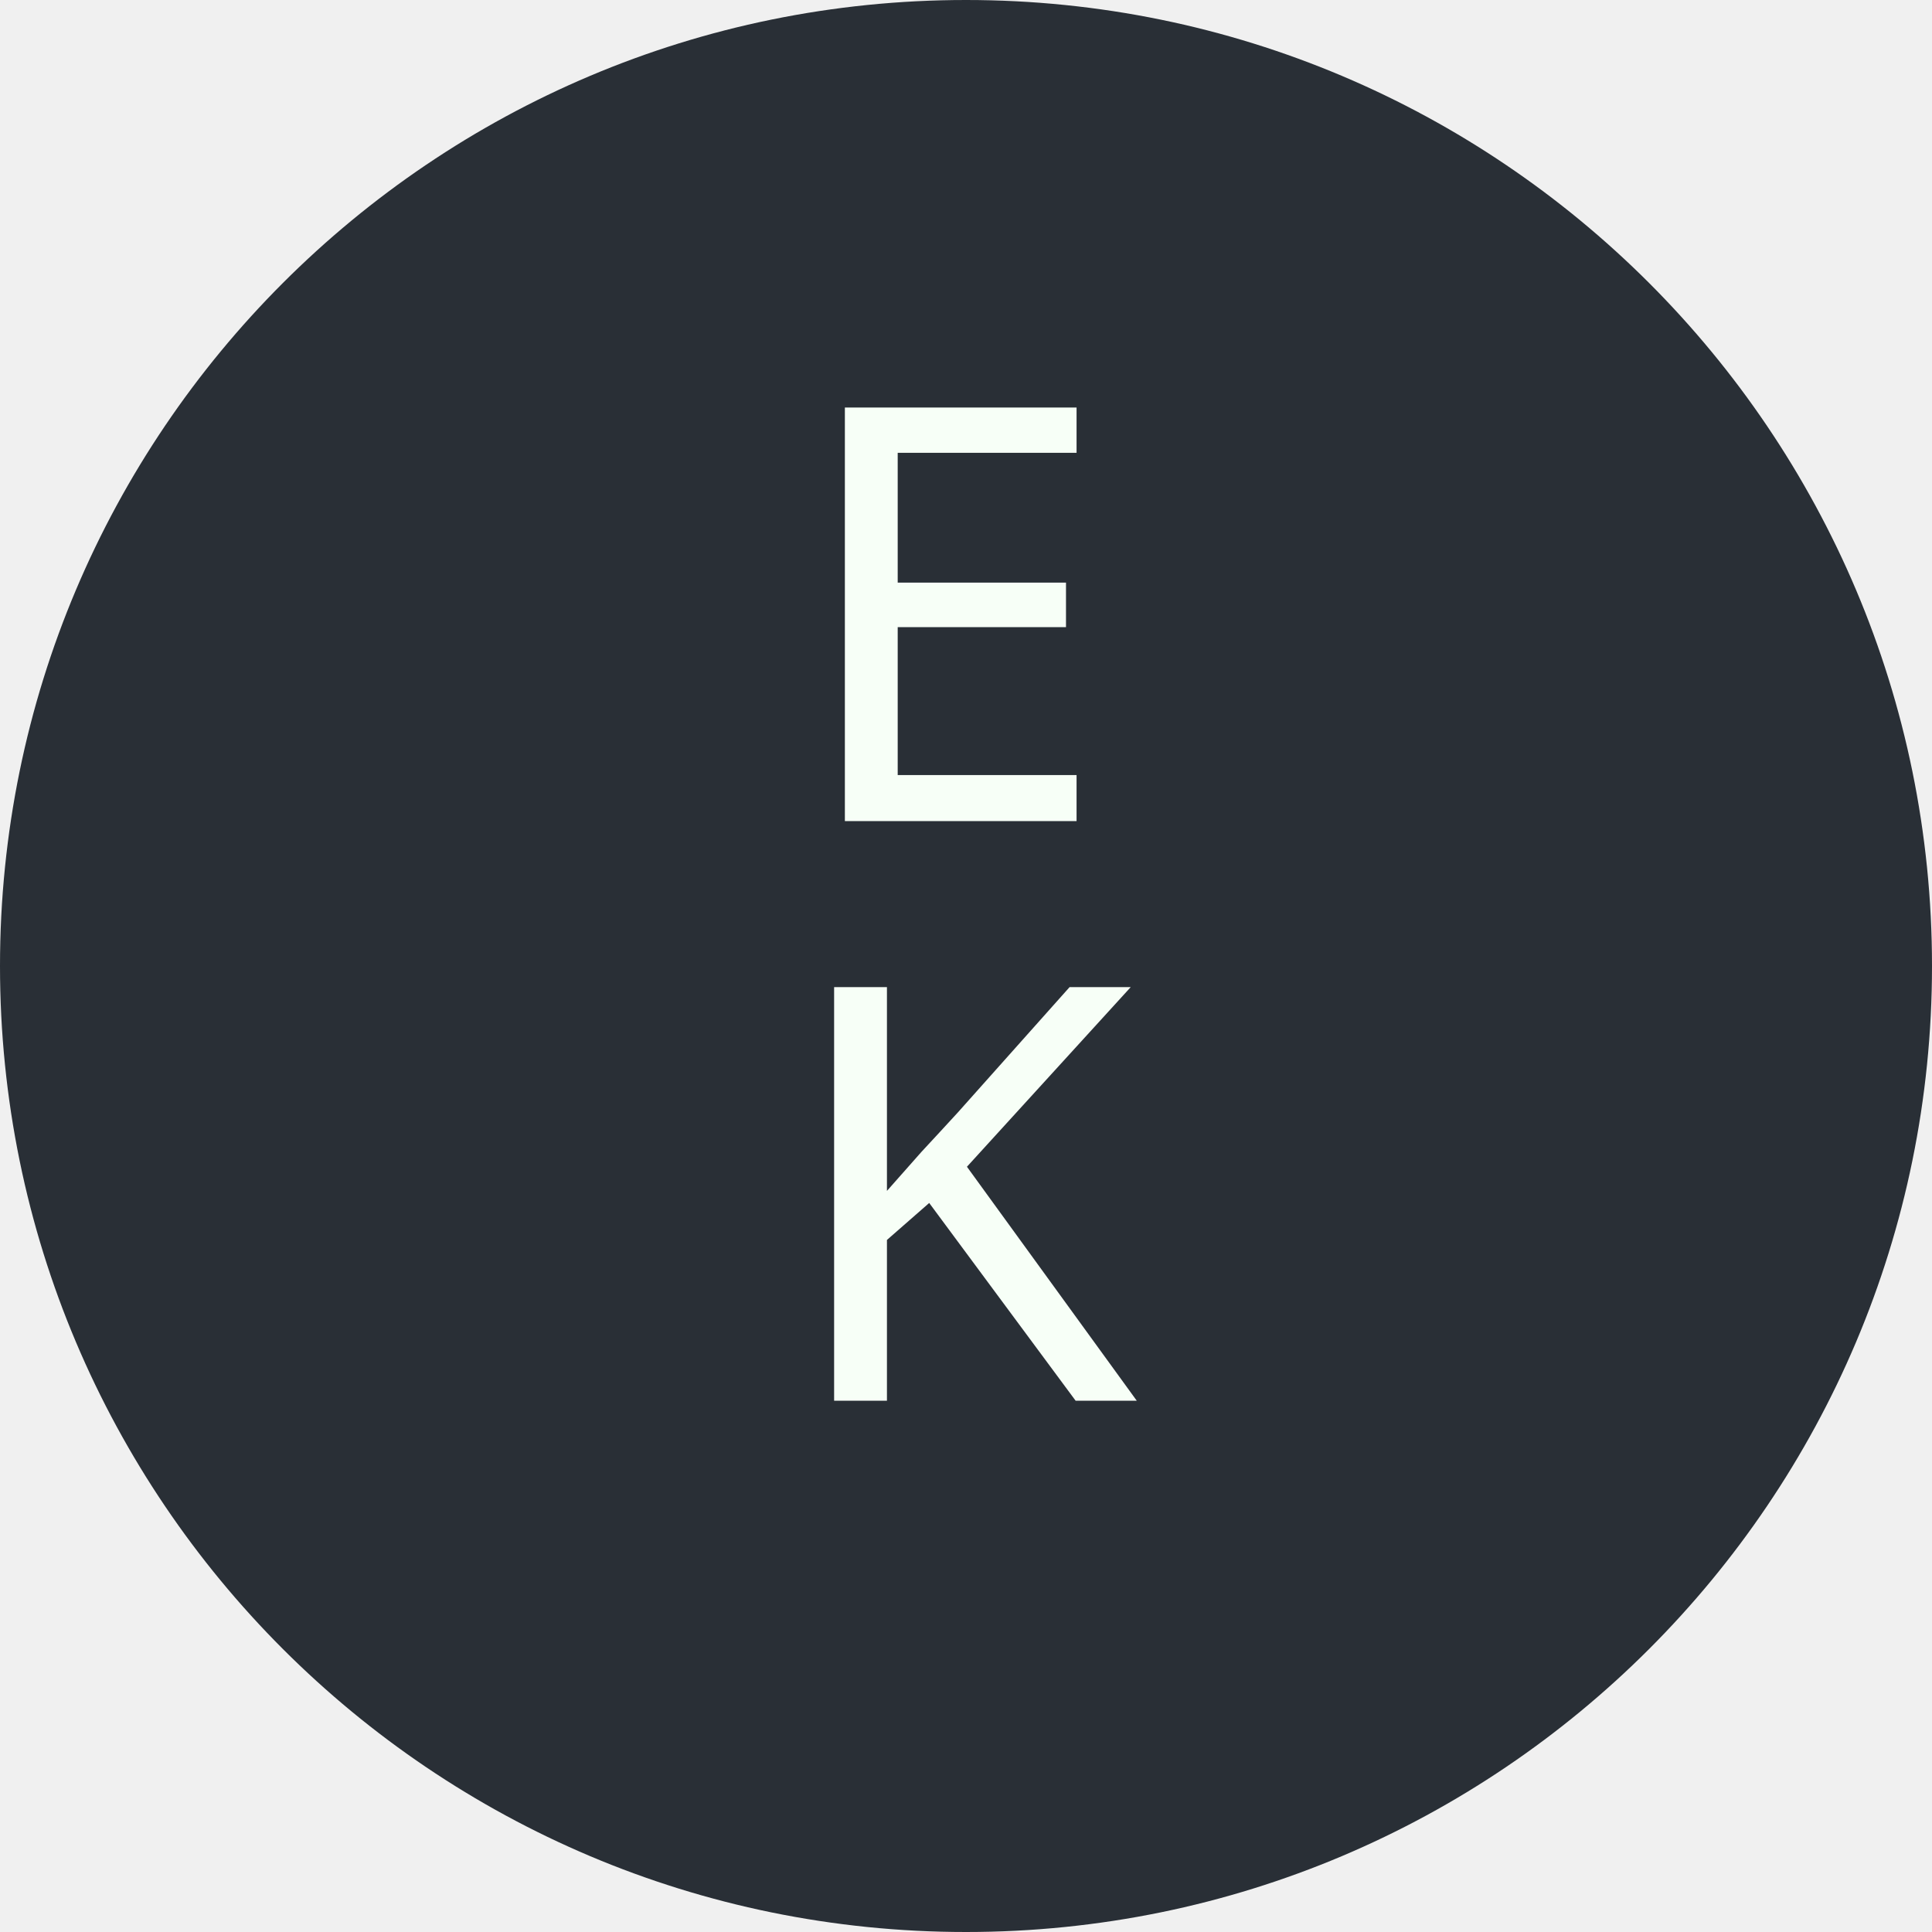
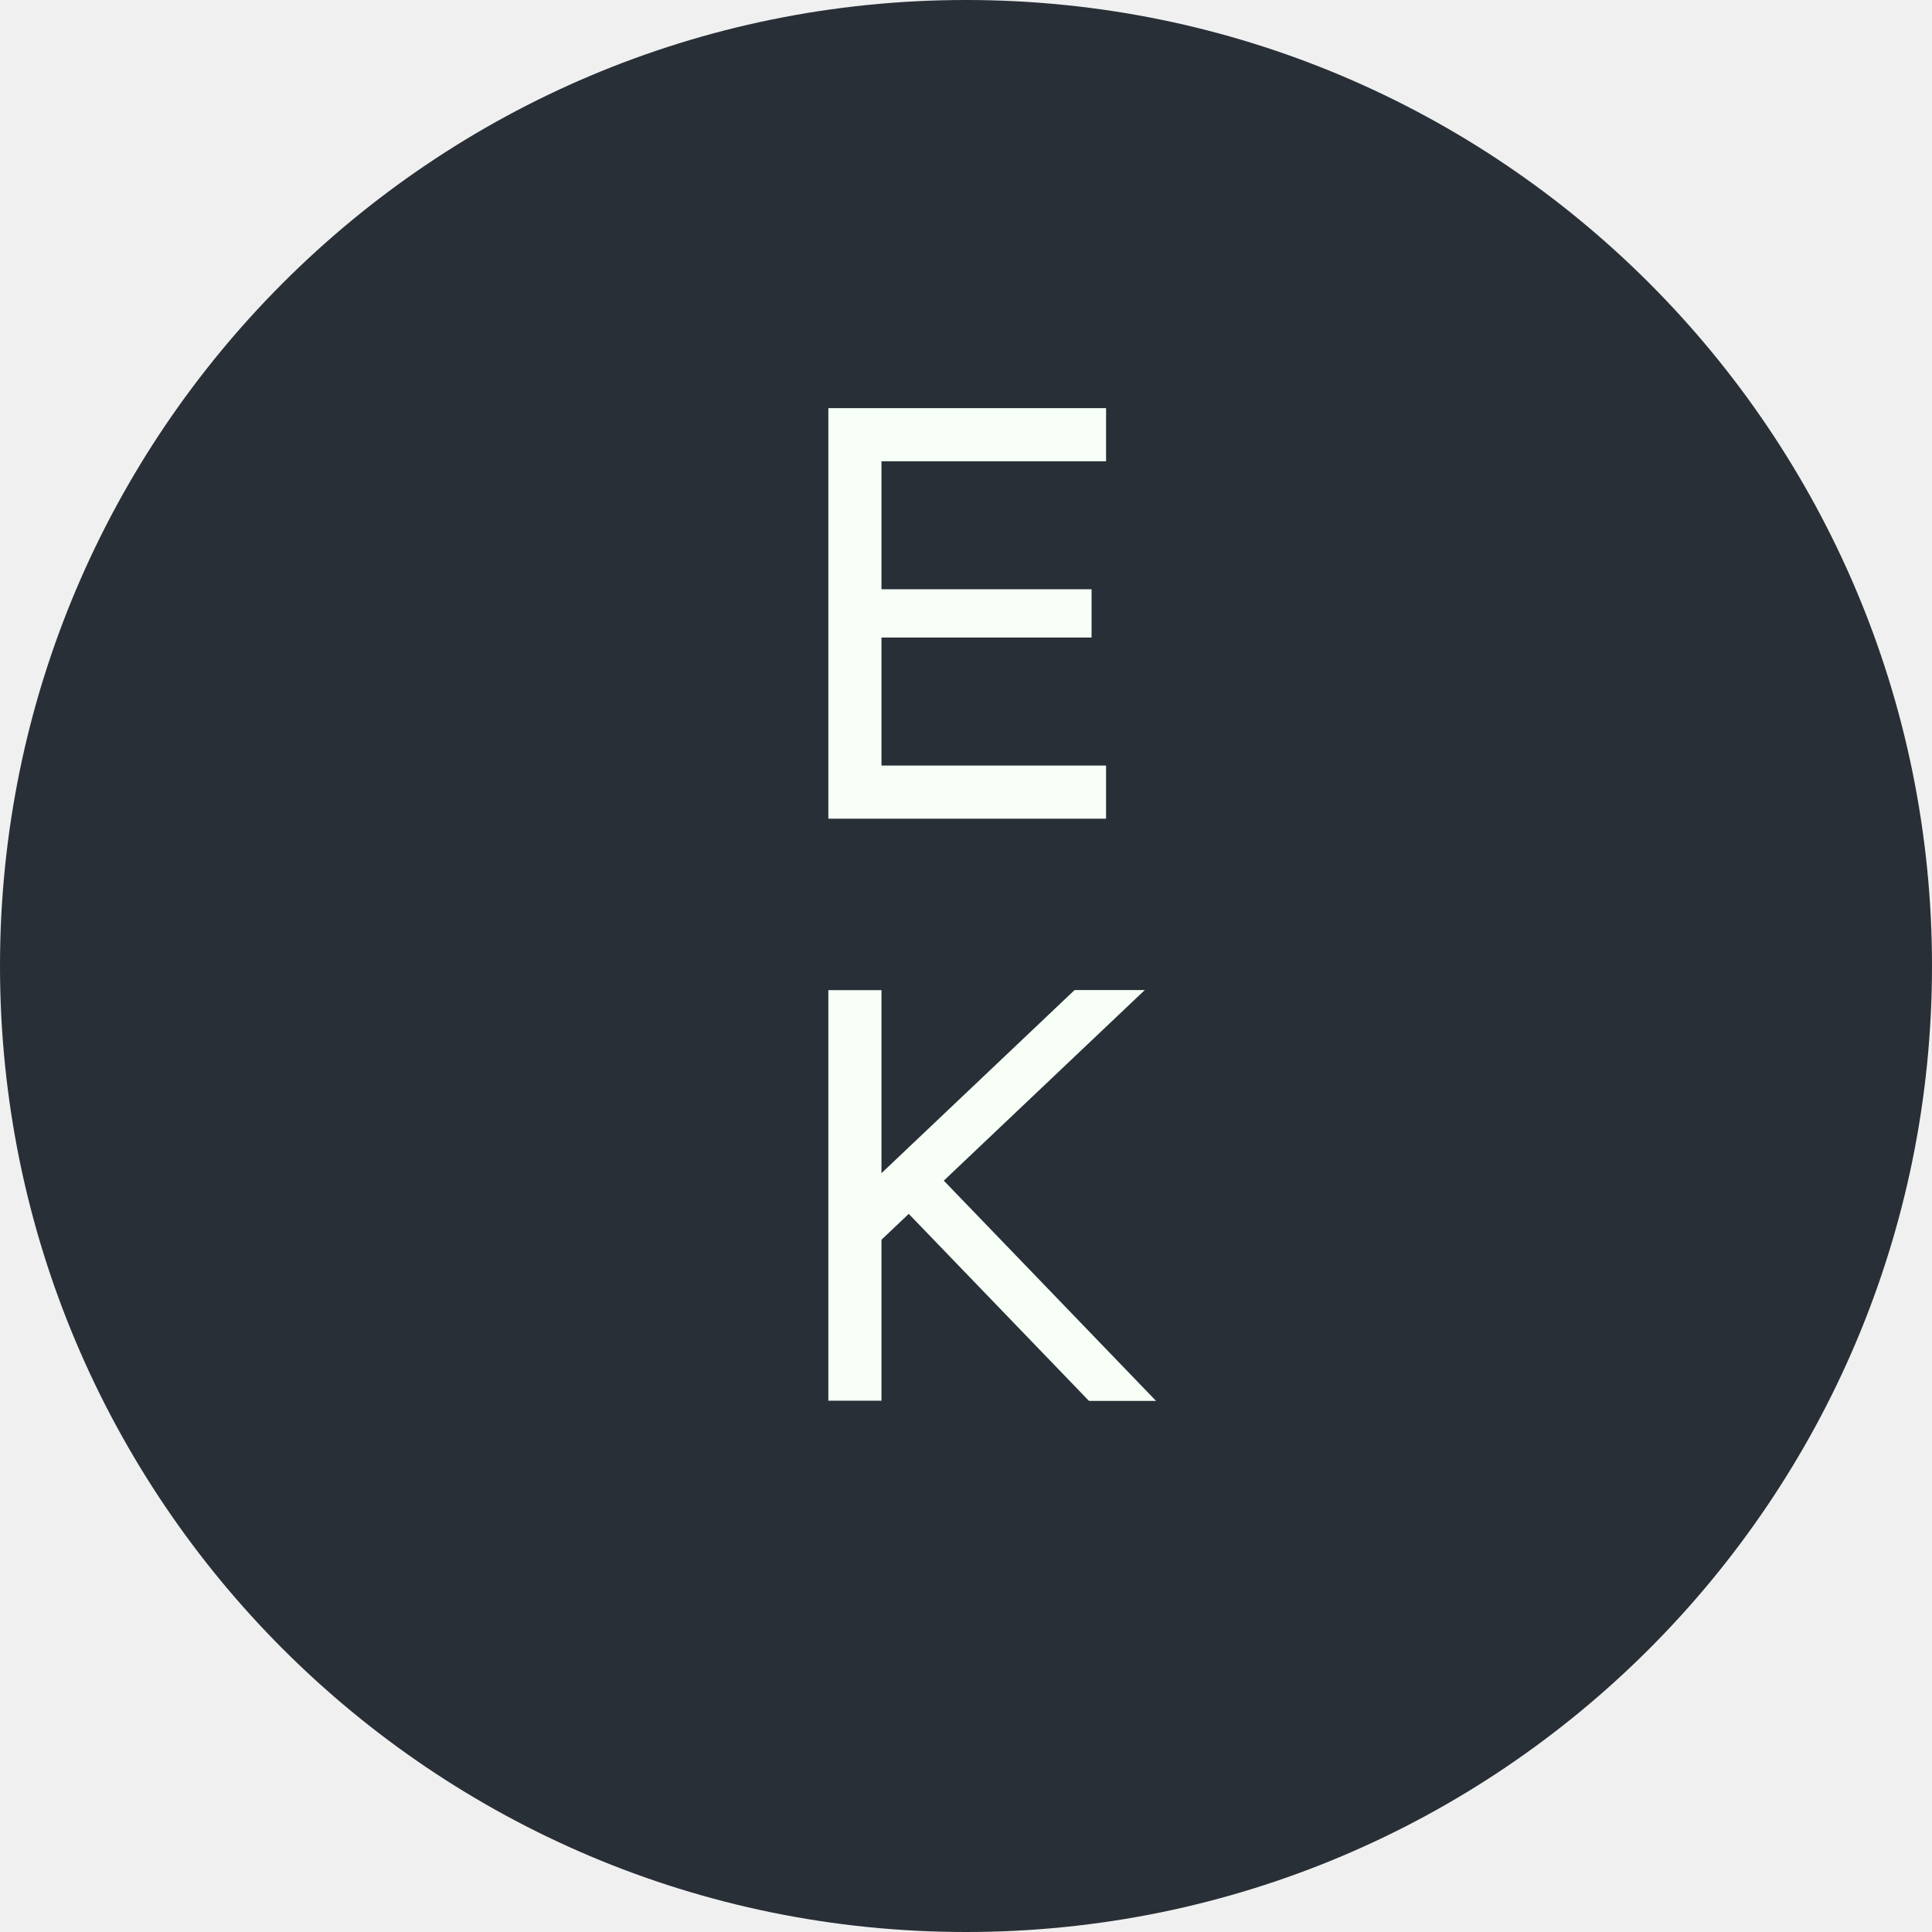
- <svg xmlns="http://www.w3.org/2000/svg" width="40px" height="40px" viewBox="0 0 40 40" version="1.1">
-   <g id="Logo" stroke="none" stroke-width="1" fill="none" fill-rule="evenodd">
+ <svg xmlns="http://www.w3.org/2000/svg" version="1.1" id="Capa_1" x="0px" y="0px" viewBox="0 0 40 40" style="enable-background:new 0 0 40 40;" xml:space="preserve">
+   <style type="text/css">
+ 	.st0{fill:#292F36;}
+ 	.st1{fill:none;stroke:#F7FFF7;stroke-width:1.1;stroke-miterlimit:10;}
+ 	.st2{filter:url(#Adobe_OpacityMaskFilter);}
+ 	.st3{fill:#FFFFFF;}
+ 	.st4{mask:url(#SVGID_1_);fill:none;stroke:#F7FFF7;stroke-miterlimit:10;}
+ 	.st5{filter:url(#Adobe_OpacityMaskFilter_1_);}
+ 	.st6{mask:url(#SVGID_2_);fill:none;stroke:#F7FFF7;stroke-miterlimit:10;}
+ 	.st7{fill:none;stroke:#F7FFF7;stroke-miterlimit:10;}
+ </style>
+   <g id="Logo">
    <g>
-       <circle id="Oval" fill="#292F36" cx="20" cy="20" r="20" />
-       <g id="Group" transform="translate(16, 5)" fill="#F7FFF7" font-family="Avenir-Medium, Avenir" font-size="12" font-weight="400">
-         <text id="K">
-           <tspan x="0.112" y="24">K</tspan>
-         </text>
-         <text id="E">
-           <tspan x="0.334" y="12">E</tspan>
-         </text>
+       <circle id="Oval" class="st0" cx="20" cy="20" r="20" />
+       <g>
+         <line class="st1" x1="17.7" y1="29" x2="17.7" y2="20.5" />
+         <defs>
+           <filter id="Adobe_OpacityMaskFilter" filterUnits="userSpaceOnUse" x="18.6" y="24.1" width="6" height="6.2">
+             <feColorMatrix type="matrix" values="-1 0 0 0 1  0 -1 0 0 1  0 0 -1 0 1  0 0 0 1 0" color-interpolation-filters="sRGB" result="source" />
+             <feFlood style="flood-color:white;flood-opacity:1" result="back" />
+             <feBlend in="source" in2="back" mode="normal" />
+           </filter>
+         </defs>
+         <mask maskUnits="userSpaceOnUse" x="18.6" y="24.1" width="6" height="6.2" id="SVGID_1_">
+           <g class="st2">
+             <polygon class="st3" points="21.6,29 24.2,29 25.1,29.7 24.1,30.6 23,30.6      " />
+           </g>
+         </mask>
+         <line class="st4" x1="18.9" y1="24.5" x2="24.2" y2="30" />
+         <defs>
+           <filter id="Adobe_OpacityMaskFilter_1_" filterUnits="userSpaceOnUse" x="17.4" y="19.6" width="6.4" height="6.2">
+             <feColorMatrix type="matrix" values="-1 0 0 0 1  0 -1 0 0 1  0 0 -1 0 1  0 0 0 1 0" color-interpolation-filters="sRGB" result="source" />
+             <feFlood style="flood-color:white;flood-opacity:1" result="back" />
+             <feBlend in="source" in2="back" mode="normal" />
+           </filter>
+         </defs>
+         <mask maskUnits="userSpaceOnUse" x="17.4" y="19.6" width="6.4" height="6.2" id="SVGID_2_">
+           <g class="st5">
+             <polygon class="st3" points="24.9,20.5 21.4,20.5 23,19.2      " />
+           </g>
+         </mask>
+         <line class="st6" x1="17.7" y1="25.5" x2="23.5" y2="20" />
+       </g>
+       <g>
+         <polyline class="st1" points="22.9,9 17.7,9 17.7,12.7 17.7,16.4 22.9,16.4    " />
+         <line class="st7" x1="22.6" y1="12.7" x2="17.7" y2="12.7" />
      </g>
    </g>
  </g>
</svg>
